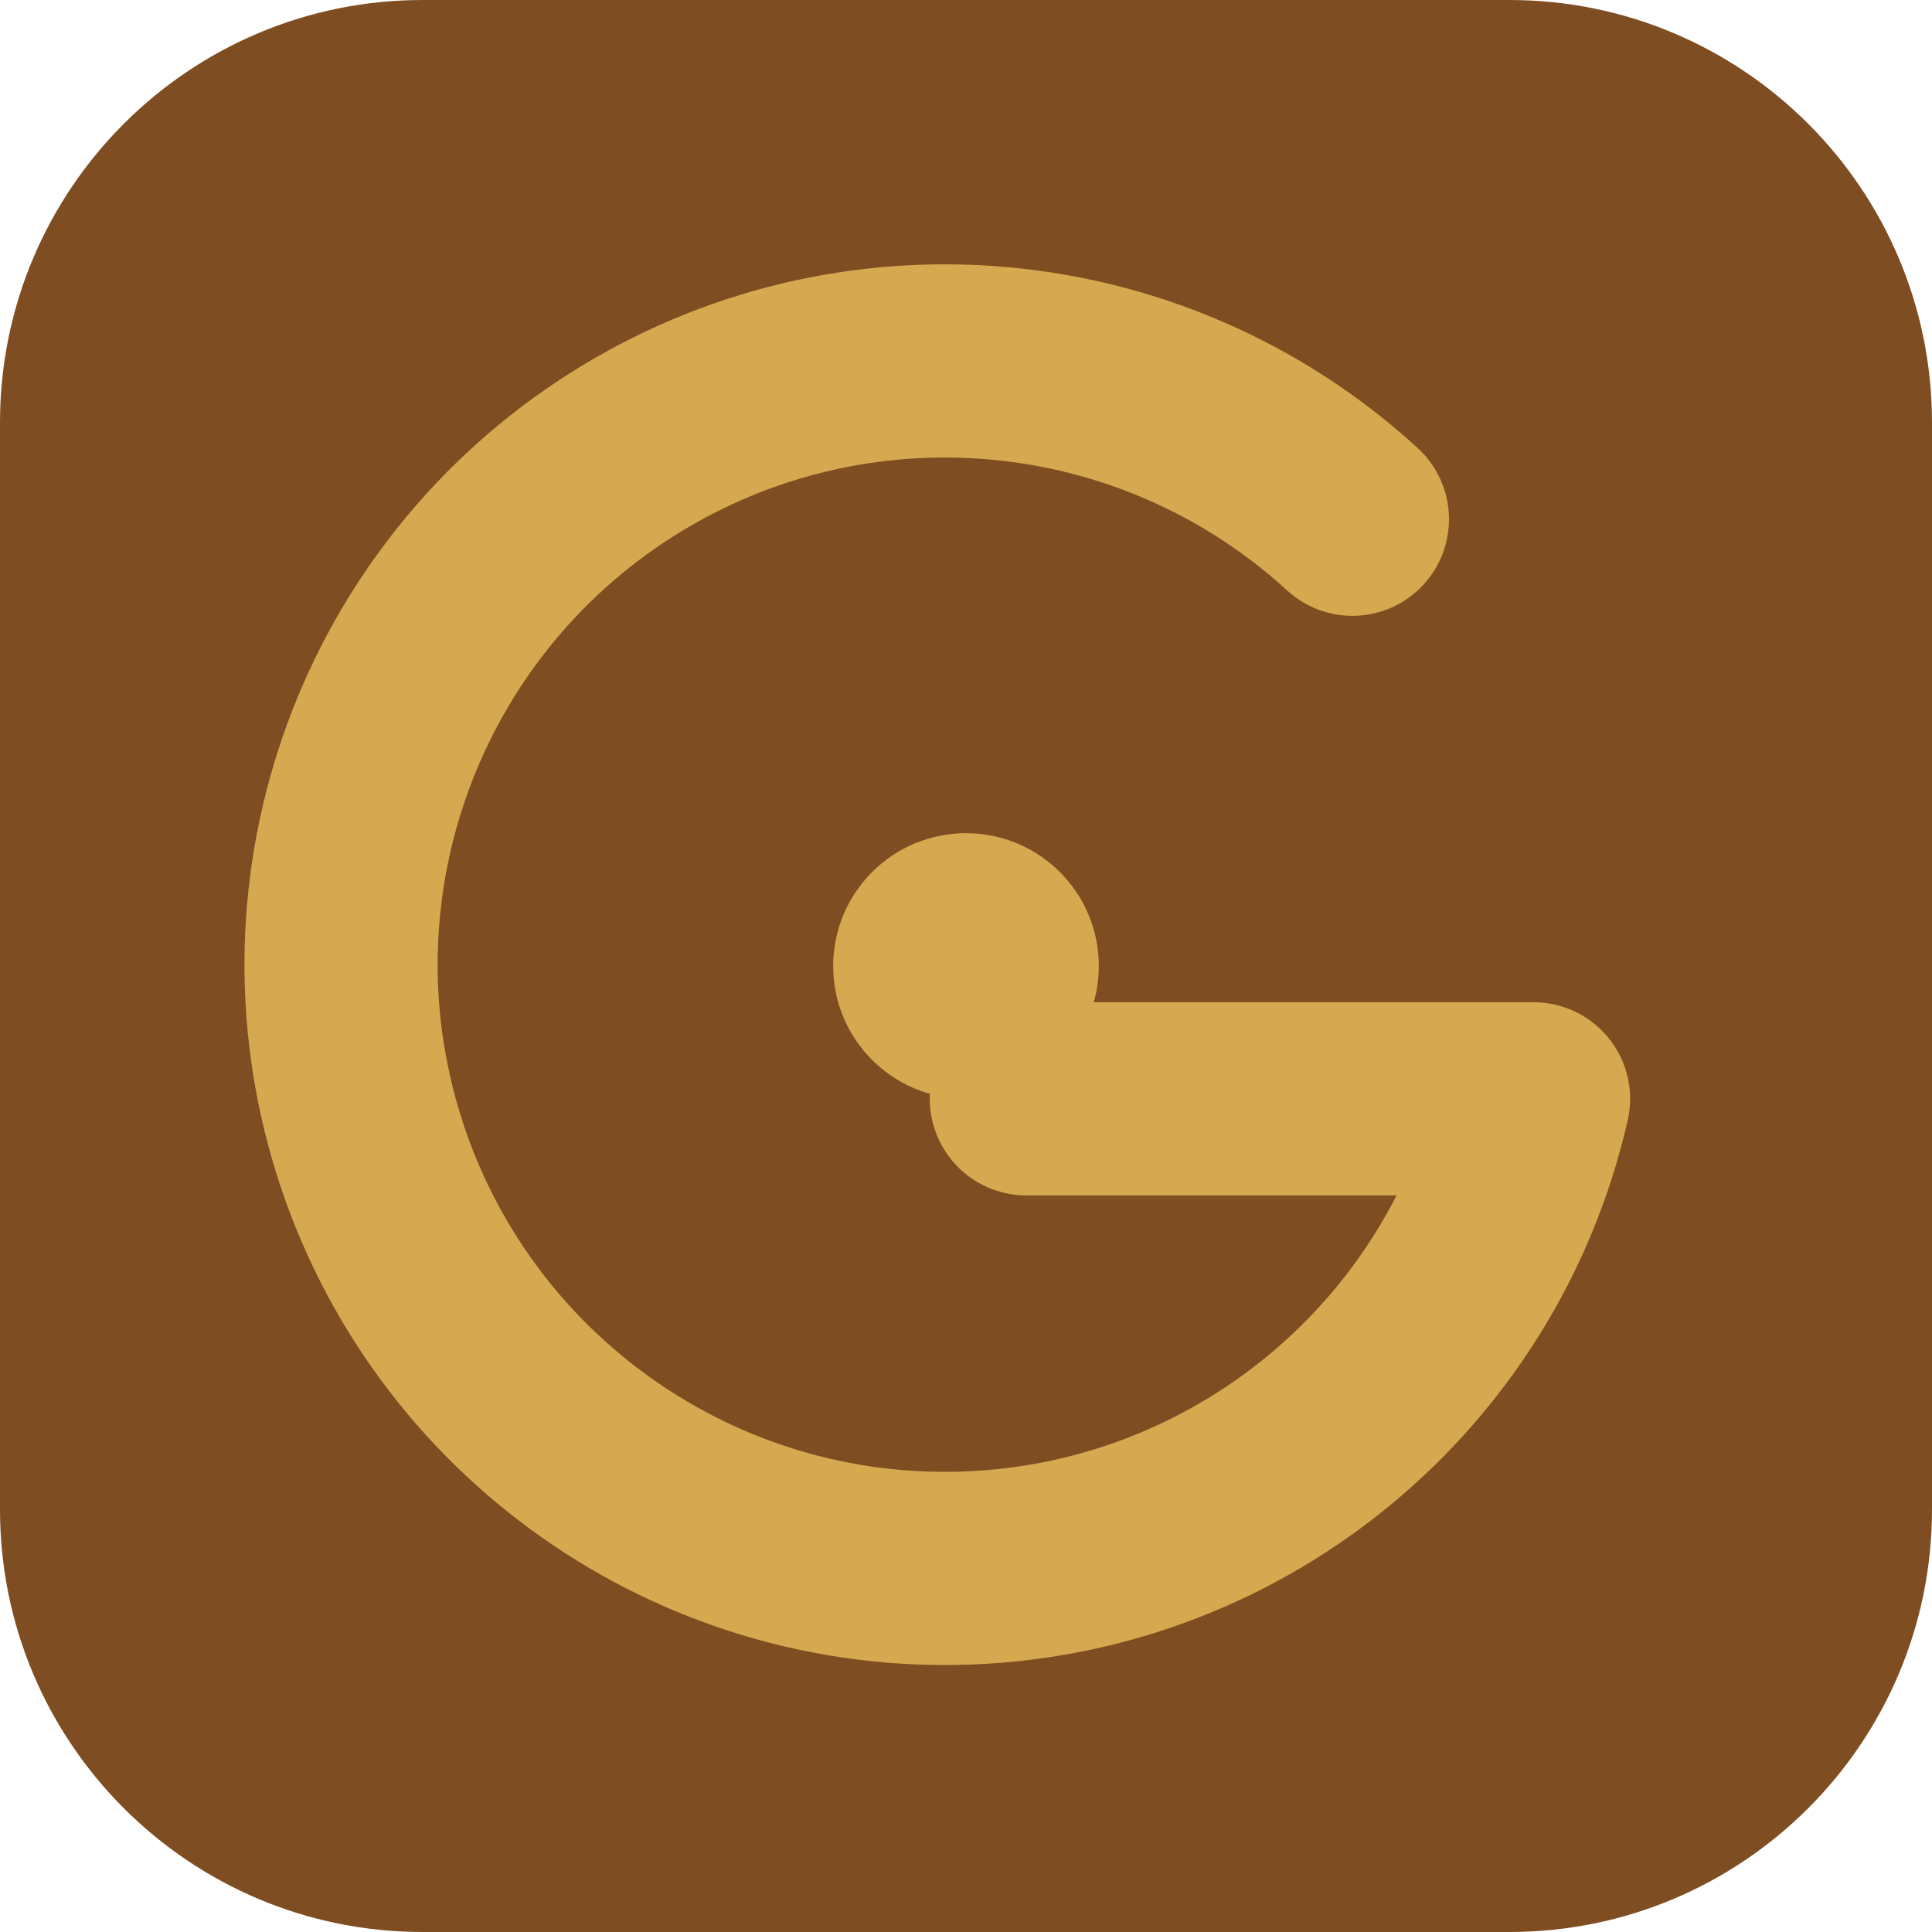
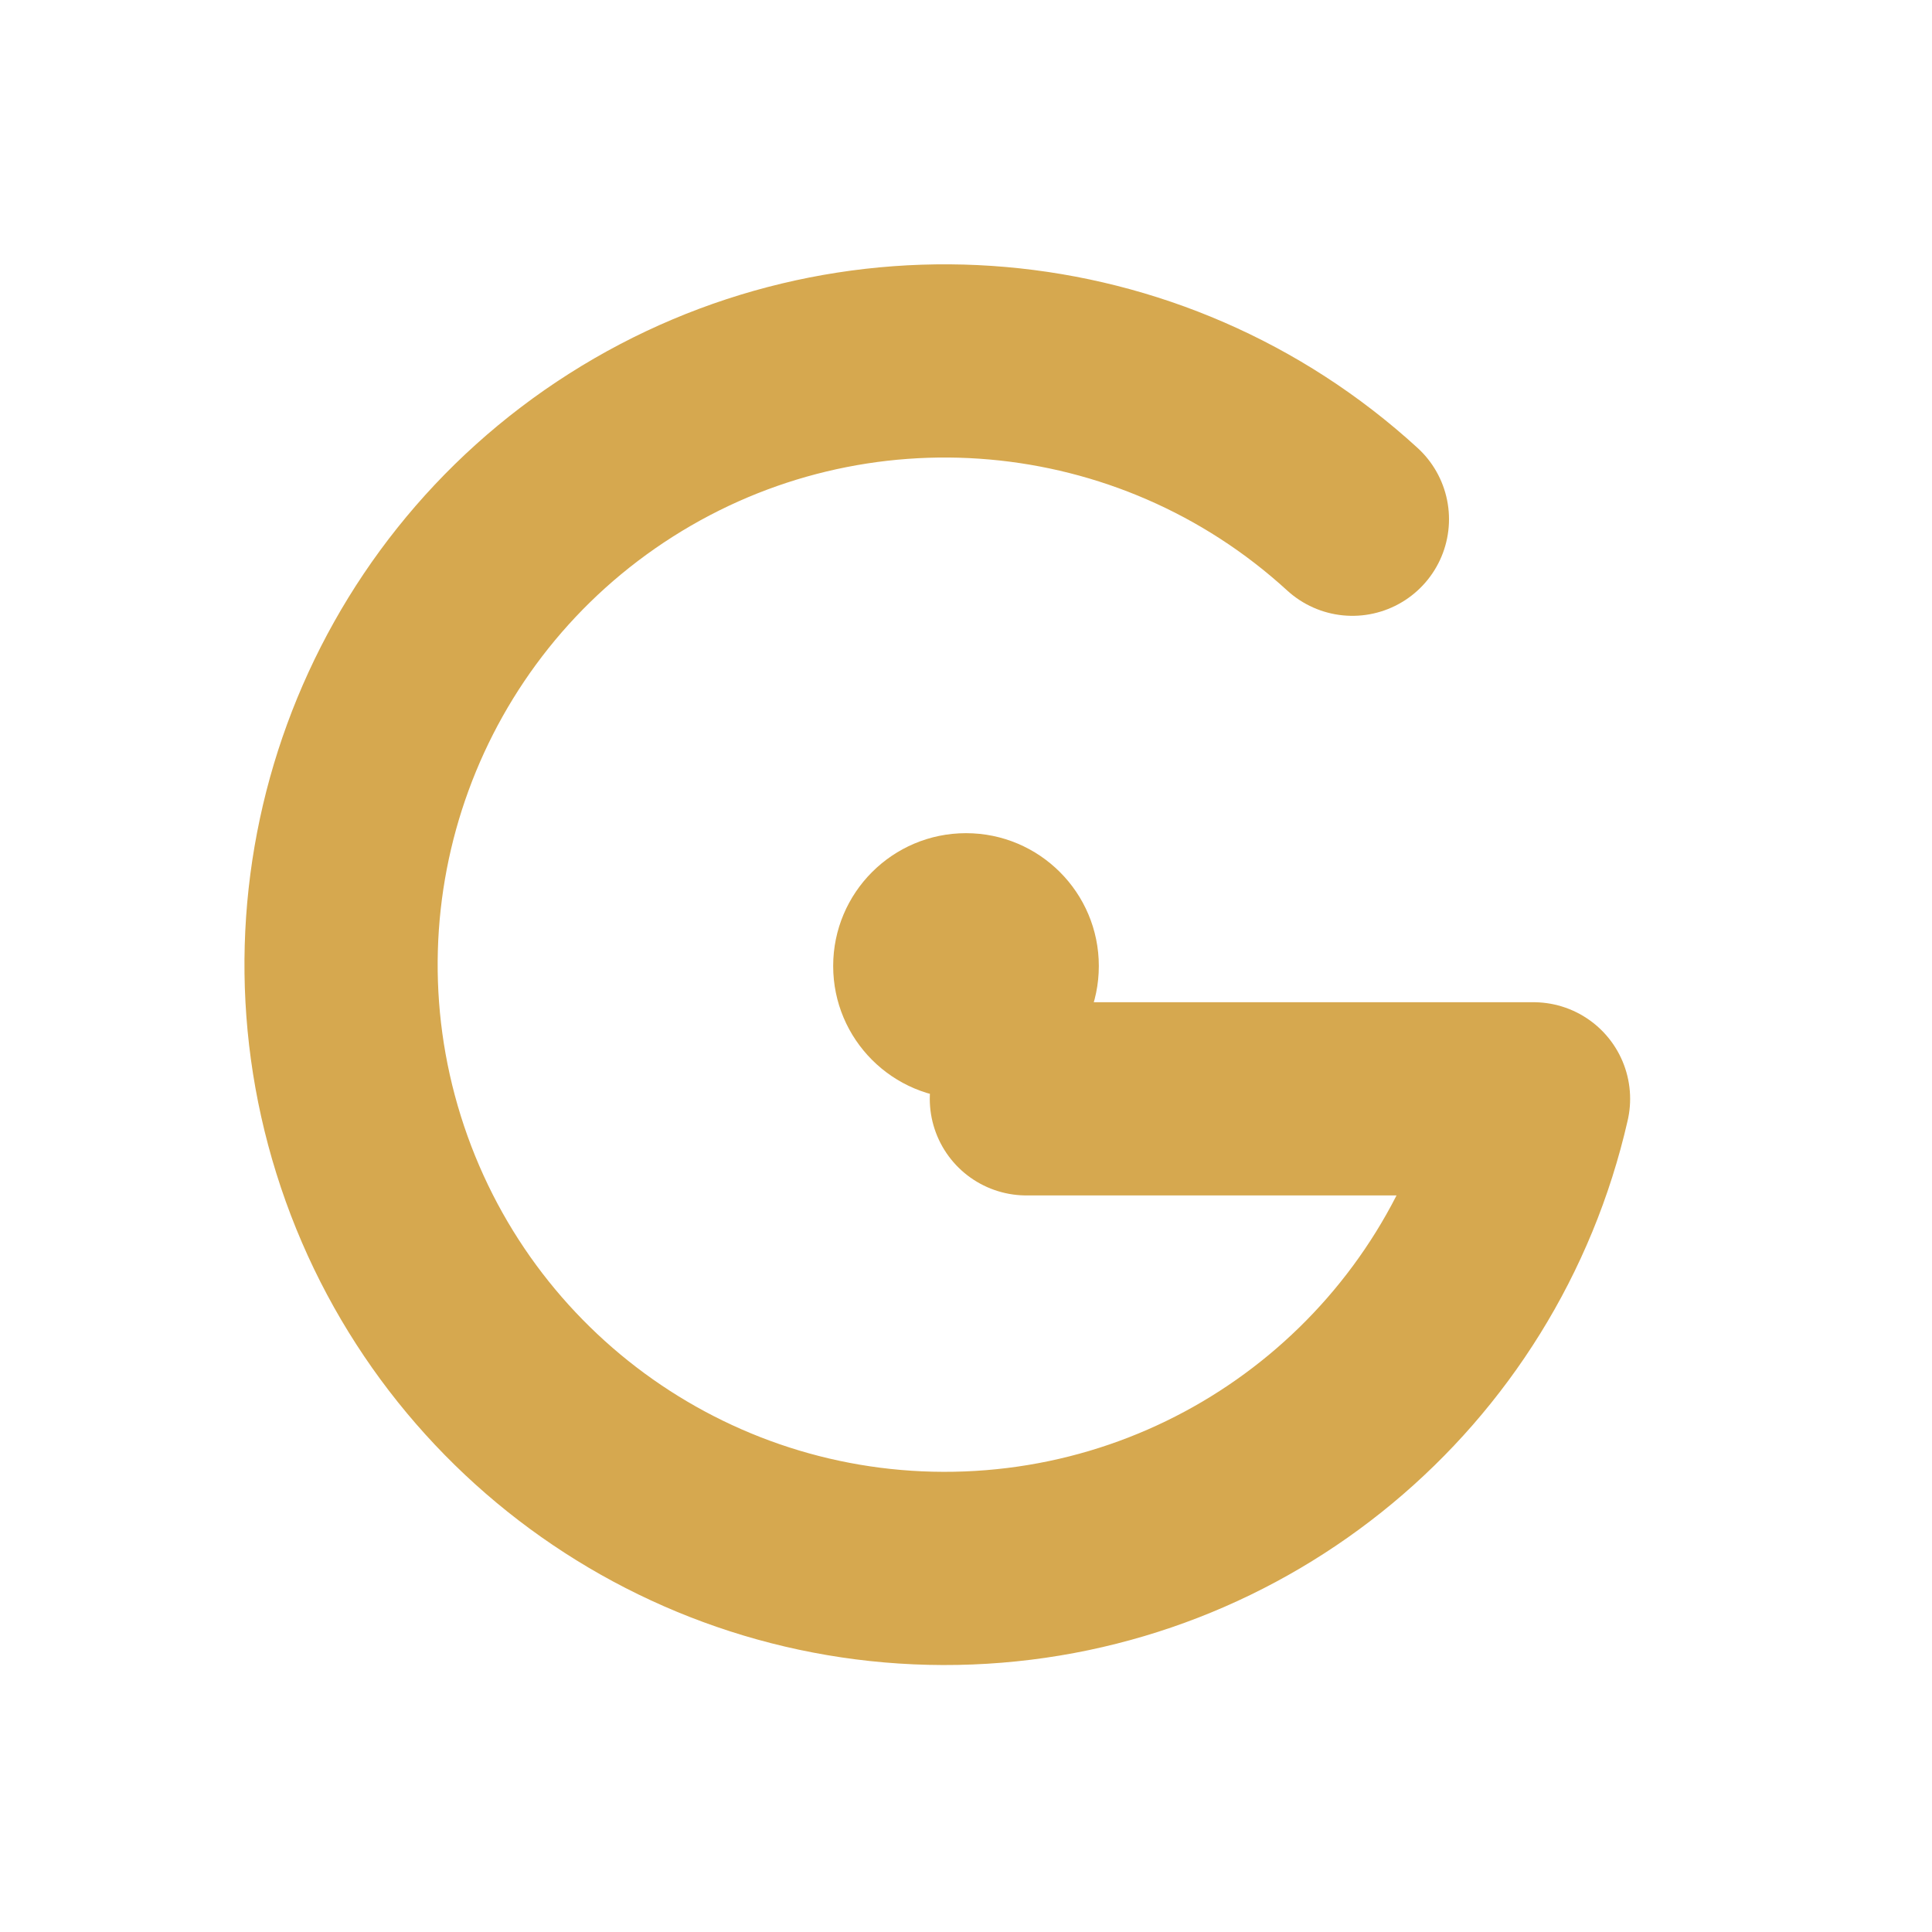
<svg xmlns="http://www.w3.org/2000/svg" viewBox="0 0 32 32">
-   <rect width="32" height="32" rx="7" fill="#7E4D22" />
  <path d="M22.4 8.6 a10 10 0 1 0 3.0 9.6 H17" fill="none" stroke="#D6A84F" stroke-width="3.2" stroke-linecap="round" stroke-linejoin="round" />
  <circle cx="16" cy="16" r="2.2" fill="#D6A84F" />
</svg>
